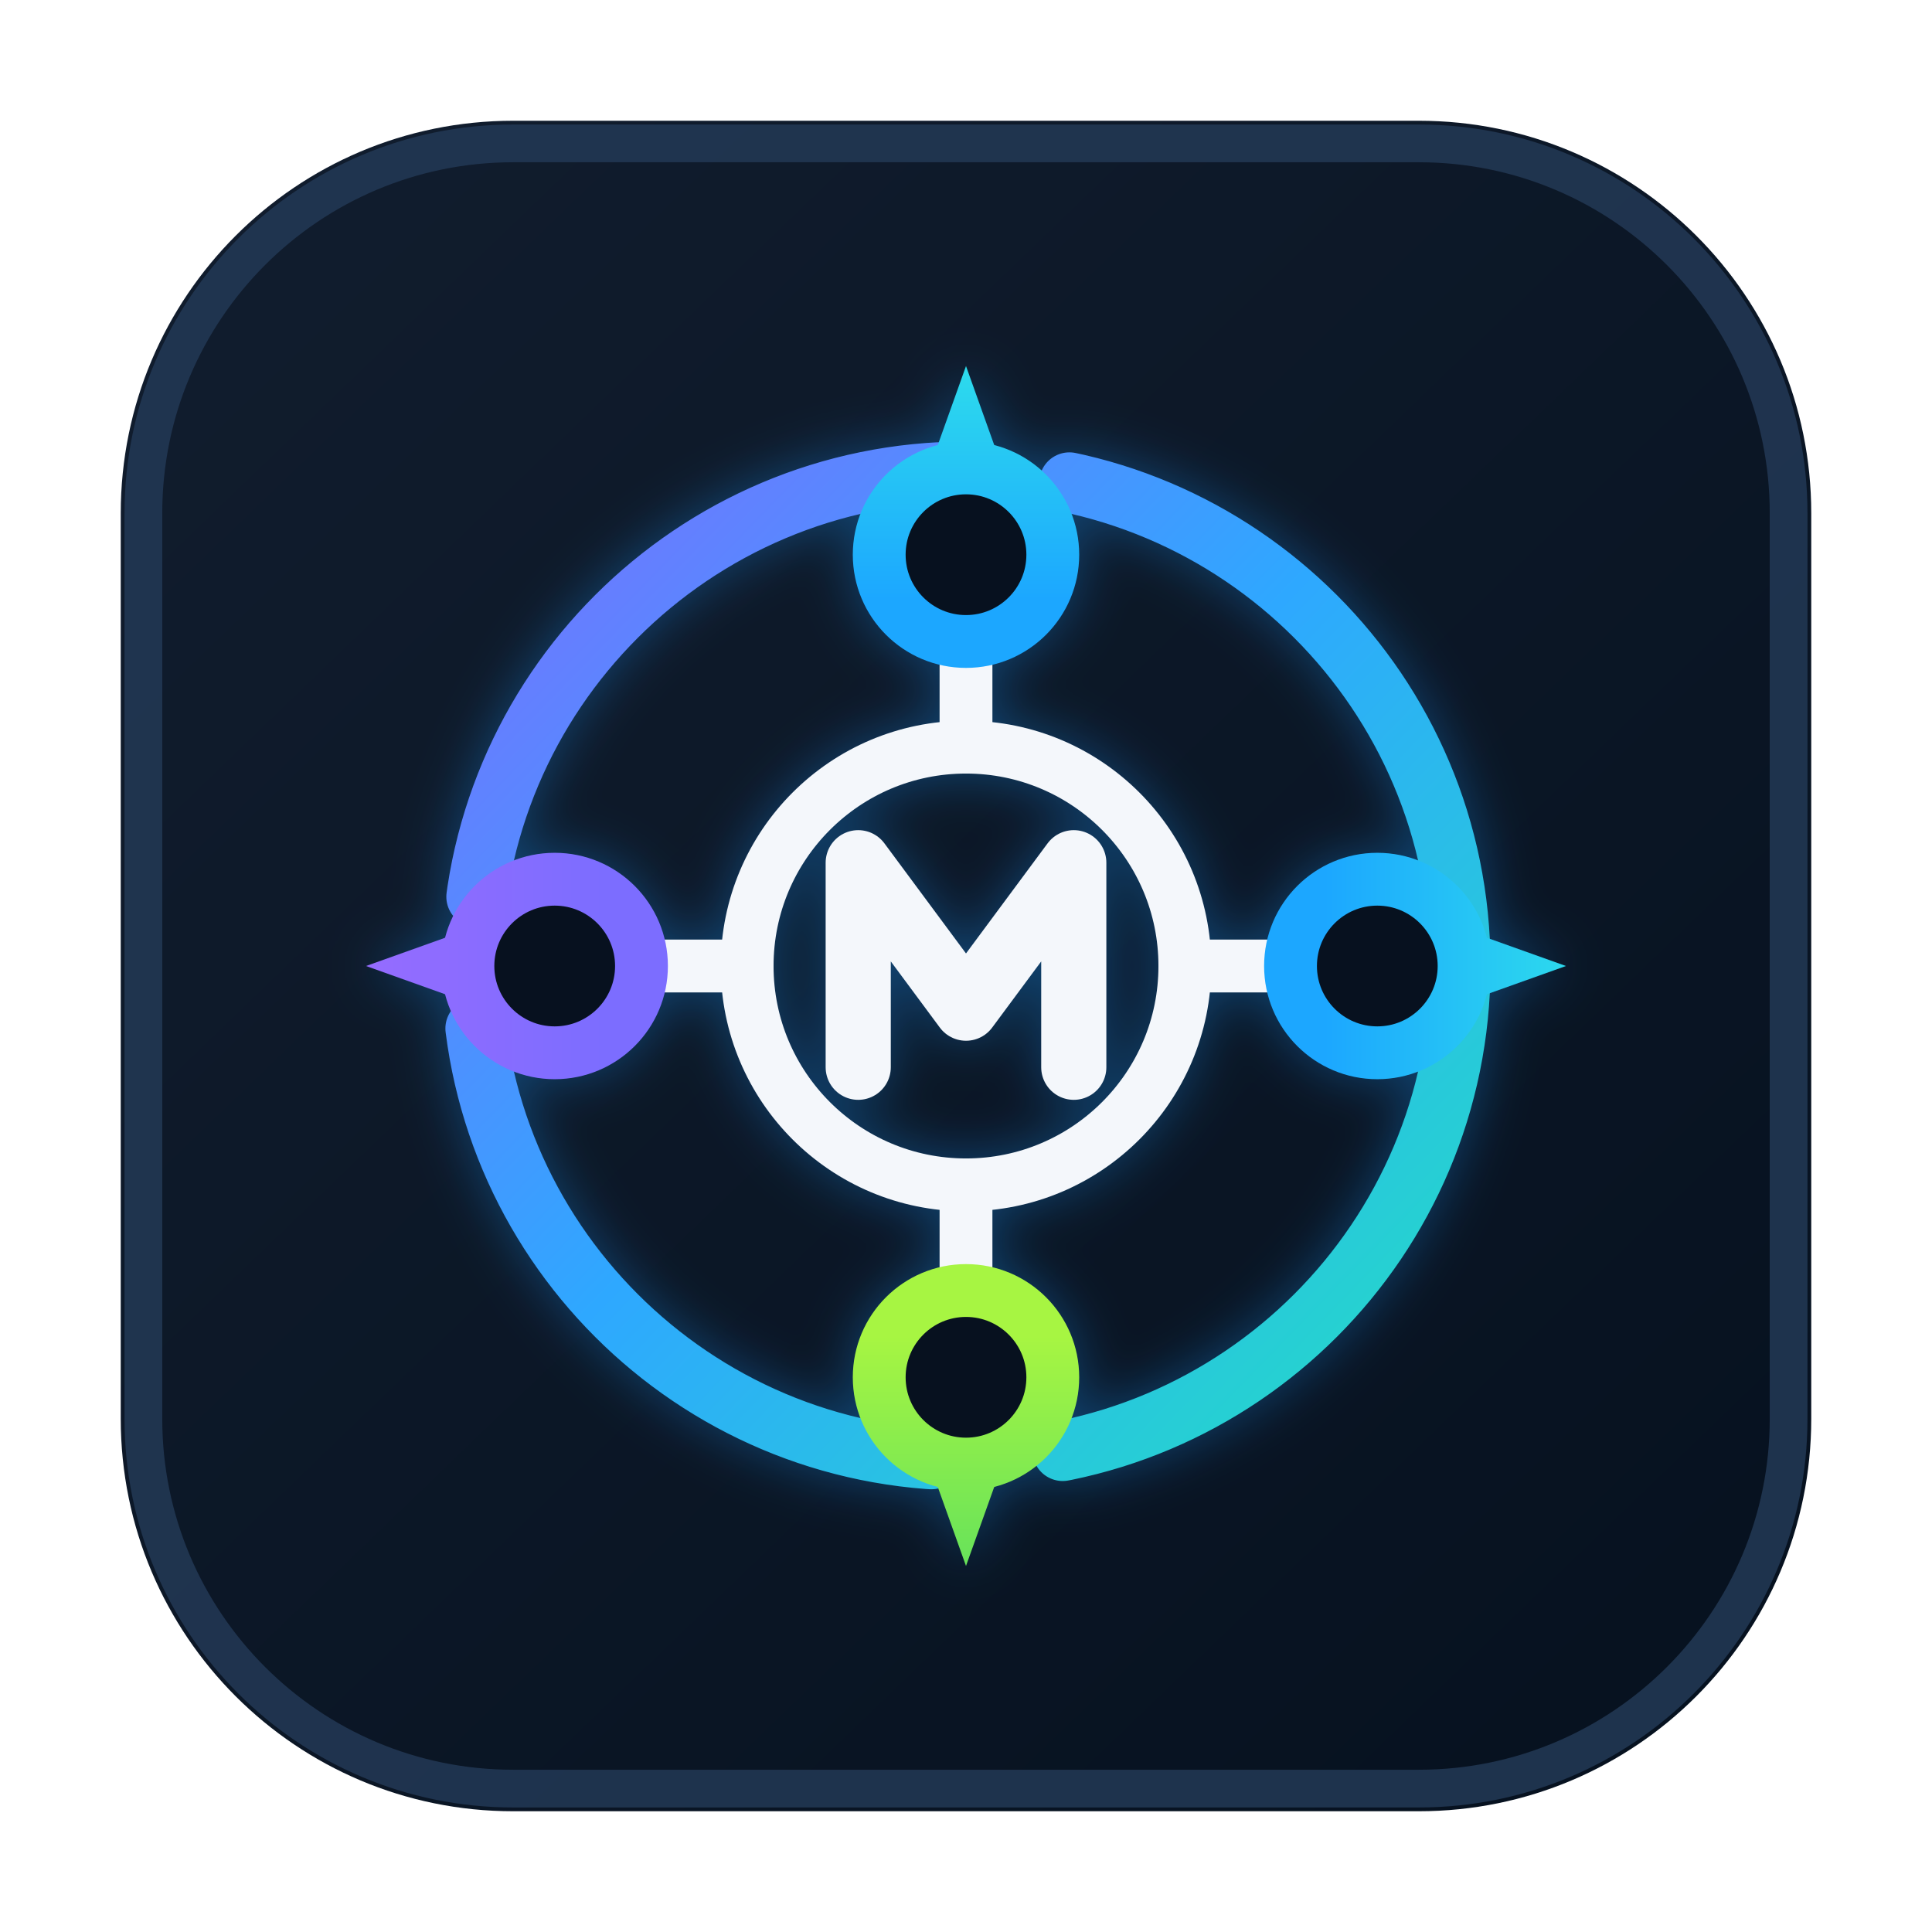
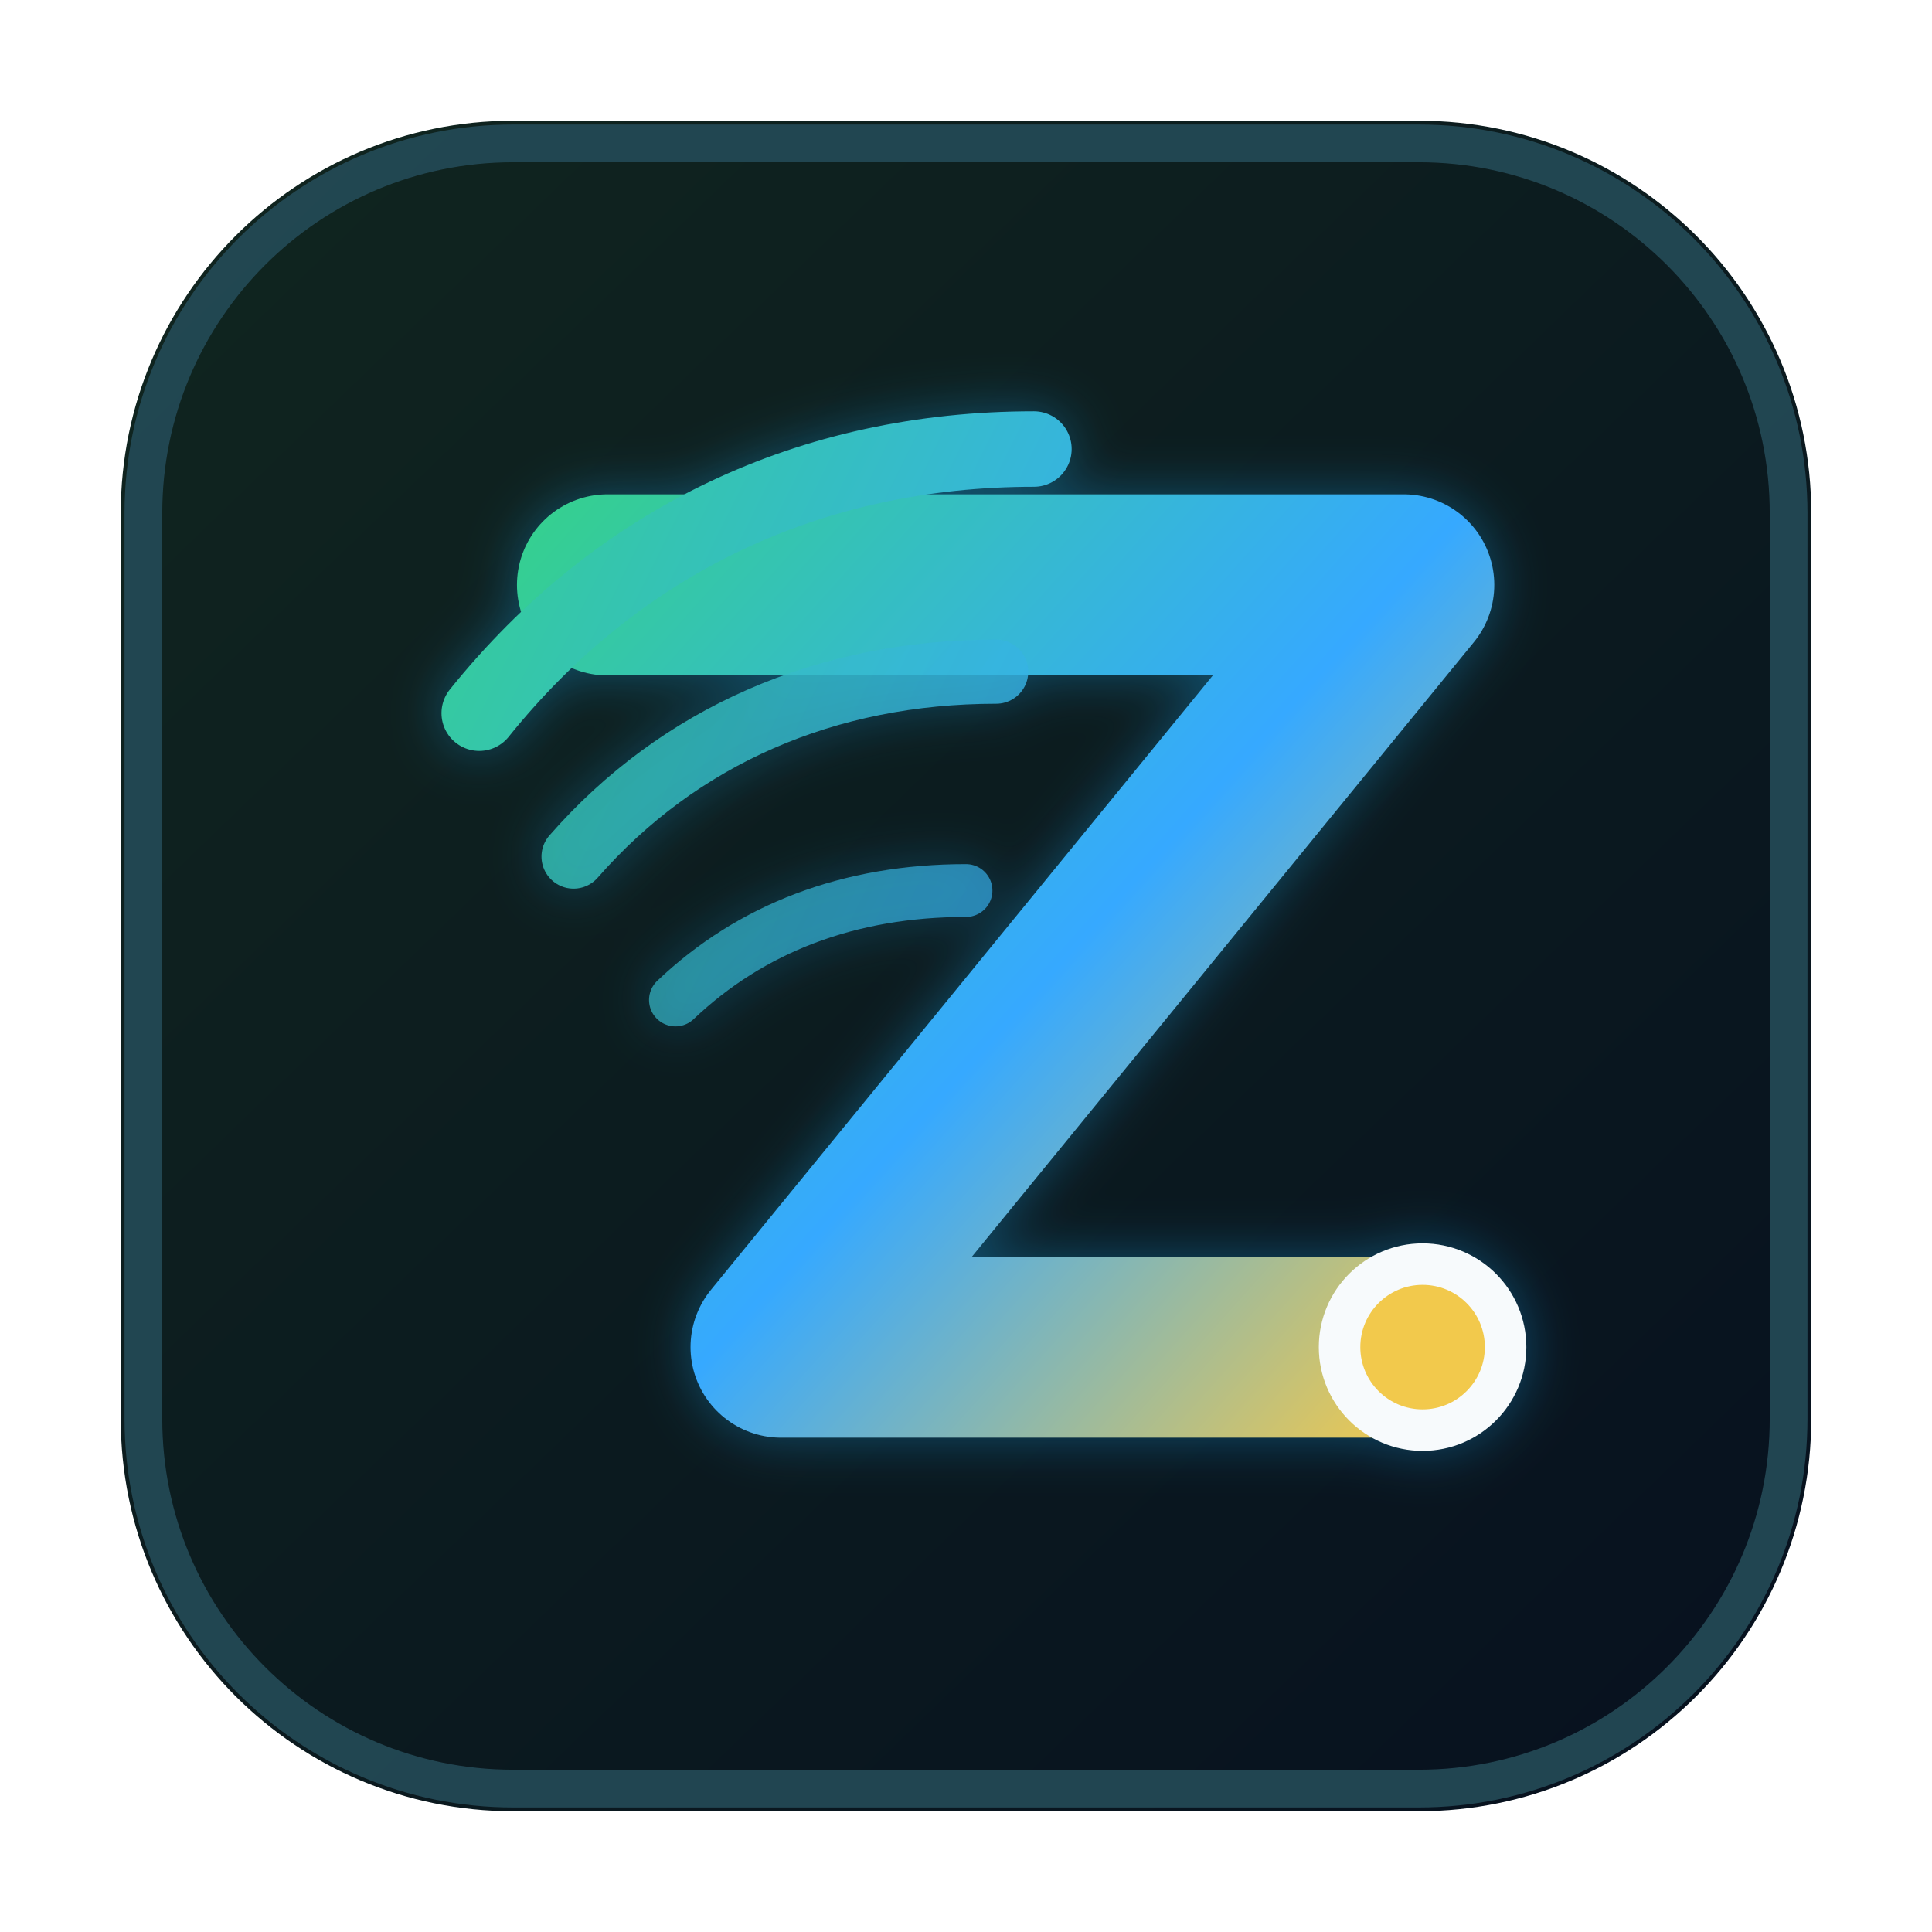
- <svg xmlns="http://www.w3.org/2000/svg" width="1024" height="1024" viewBox="0 0 1024 1024" fill="none" role="img" aria-labelledby="title desc" version="1.1" id="svg24">
-   <defs id="defs13">
-     <linearGradient id="bgDark" x1="96" y1="80" x2="928" y2="944" gradientUnits="userSpaceOnUse">
-       <stop stop-color="#111D2E" id="stop1" />
-       <stop offset="1" stop-color="#06111F" id="stop2" />
+ <svg xmlns="http://www.w3.org/2000/svg" width="1024" height="1024" viewBox="0 0 1024 1024" fill="none" role="img" aria-labelledby="title desc">
+   <defs>
+     <linearGradient id="bg" x1="96" y1="84" x2="928" y2="944" gradientUnits="userSpaceOnUse">
+       <stop stop-color="#10251F" />
+       <stop offset="1" stop-color="#07111F" />
    </linearGradient>
-     <linearGradient id="ringDark" x1="236" y1="244" x2="788" y2="780" gradientUnits="userSpaceOnUse">
-       <stop stop-color="#7C6DFF" id="stop3" />
-       <stop offset="0.48" stop-color="#2EA8FF" id="stop4" />
-       <stop offset="1" stop-color="#23E0C1" id="stop5" />
+     <linearGradient id="z" x1="255" y1="284" x2="770" y2="745" gradientUnits="userSpaceOnUse">
+       <stop stop-color="#35D18B" />
+       <stop offset="0.55" stop-color="#36A9FF" />
+       <stop offset="1" stop-color="#F2C94C" />
    </linearGradient>
-     <linearGradient id="northDark" x1="512" y1="136" x2="512" y2="318" gradientUnits="userSpaceOnUse">
-       <stop stop-color="#35F4E4" id="stop6" />
-       <stop offset="1" stop-color="#1CA7FF" id="stop7" />
+     <linearGradient id="signal" x1="226" y1="182" x2="650" y2="392" gradientUnits="userSpaceOnUse">
+       <stop stop-color="#35D18B" />
+       <stop offset="1" stop-color="#36A9FF" />
    </linearGradient>
-     <linearGradient id="eastDark" x1="702" y1="512" x2="900" y2="512" gradientUnits="userSpaceOnUse">
-       <stop stop-color="#1CA7FF" id="stop8" />
-       <stop offset="1" stop-color="#35F4E4" id="stop9" />
-     </linearGradient>
-     <linearGradient id="southDark" x1="512" y1="708" x2="512" y2="900" gradientUnits="userSpaceOnUse">
-       <stop stop-color="#A7F542" id="stop10" />
-       <stop offset="1" stop-color="#43D868" id="stop11" />
-     </linearGradient>
-     <linearGradient id="westDark" x1="320" y1="512" x2="126" y2="512" gradientUnits="userSpaceOnUse">
-       <stop stop-color="#7C6DFF" id="stop12" />
-       <stop offset="1" stop-color="#A36BFF" id="stop13" />
-     </linearGradient>
-     <filter id="softGlowDark" x="-0.053" y="-0.053" width="1.106" height="1.106" color-interpolation-filters="sRGB">
-       <feGaussianBlur stdDeviation="14" result="blur" id="feGaussianBlur13" />
-       <feColorMatrix in="blur" type="matrix" values="0 0 0 0 0.10 0 0 0 0 0.60 0 0 0 0 1.00 0 0 0 0.35 0" id="feColorMatrix13" />
-       <feBlend in="SourceGraphic" id="feBlend13" />
+     <filter id="glow" x="-12%" y="-12%" width="124%" height="124%" color-interpolation-filters="sRGB">
+       <feGaussianBlur stdDeviation="14" result="blur" />
+       <feColorMatrix in="blur" type="matrix" values="0 0 0 0 0.10 0 0 0 0 0.70 0 0 0 0 1.00 0 0 0 0.34 0" />
+       <feBlend in="SourceGraphic" />
    </filter>
  </defs>
-   <rect x="64" y="64" width="896" height="896" rx="208" fill="url(#bgDark)" id="rect13" />
-   <rect x="76" y="76" width="872" height="872" rx="196" stroke="#223855" stroke-width="20" opacity="0.85" id="rect14" />
-   <g filter="url(#softGlowDark)" id="g24">
-     <circle cx="512" cy="512" r="262" stroke="url(#ringDark)" stroke-width="32" stroke-linecap="round" stroke-dasharray="360 70 360 70" id="circle14" />
-     <circle cx="512" cy="512" r="116" stroke="#F4F7FB" stroke-width="28" id="circle15" />
-     <path d="M512 194 L552 306 H472 L512 194Z" fill="url(#northDark)" id="path15" />
-     <path d="M830 512 L718 552 V472 L830 512Z" fill="url(#eastDark)" id="path16" />
-     <path d="M512 830 L472 718 H552 L512 830Z" fill="url(#southDark)" id="path17" />
-     <path d="M194 512 L306 472 V552 L194 512Z" fill="url(#westDark)" id="path18" />
-     <line x1="512" y1="300" x2="512" y2="396" stroke="#F4F7FB" stroke-width="28" stroke-linecap="round" id="line18" />
-     <line x1="628" y1="512" x2="724" y2="512" stroke="#F4F7FB" stroke-width="28" stroke-linecap="round" id="line19" />
-     <line x1="512" y1="628" x2="512" y2="724" stroke="#F4F7FB" stroke-width="28" stroke-linecap="round" id="line20" />
-     <line x1="300" y1="512" x2="396" y2="512" stroke="#F4F7FB" stroke-width="28" stroke-linecap="round" id="line21" />
-     <circle cx="512" cy="294" r="46" fill="#07111F" stroke="url(#northDark)" stroke-width="28" id="circle21" />
-     <circle cx="730" cy="512" r="46" fill="#07111F" stroke="url(#eastDark)" stroke-width="28" id="circle22" />
-     <circle cx="512" cy="730" r="46" fill="#07111F" stroke="url(#southDark)" stroke-width="28" id="circle23" />
-     <circle cx="294" cy="512" r="46" fill="#07111F" stroke="url(#westDark)" stroke-width="28" id="circle24" />
-     <path d="m 454.875,565.67 v -108.409 l 57.125,77.091 57.125,-77.091 v 108.409" stroke="#f4f7fb" stroke-width="34.531" stroke-linecap="round" stroke-linejoin="round" id="path24" />
+   <rect x="64" y="64" width="896" height="896" rx="208" fill="url(#bg)" />
+   <rect x="76" y="76" width="872" height="872" rx="196" stroke="#244A57" stroke-width="20" opacity="0.9" />
+   <g filter="url(#glow)">
+     <path d="M322 310H744L414 714H748" stroke="url(#z)" stroke-width="96" stroke-linecap="round" stroke-linejoin="round" />
+     <path d="M254 378C328 286 430 238 548 238" stroke="url(#signal)" stroke-width="40" stroke-linecap="round" />
+     <path d="M304 454C360 390 438 356 528 356" stroke="url(#signal)" stroke-width="34" stroke-linecap="round" opacity="0.82" />
+     <path d="M358 530C398 492 450 472 512 472" stroke="url(#signal)" stroke-width="28" stroke-linecap="round" opacity="0.68" />
+     <circle cx="754" cy="714" r="44" fill="#F2C94C" stroke="#F7FAFC" stroke-width="22" />
  </g>
</svg>
